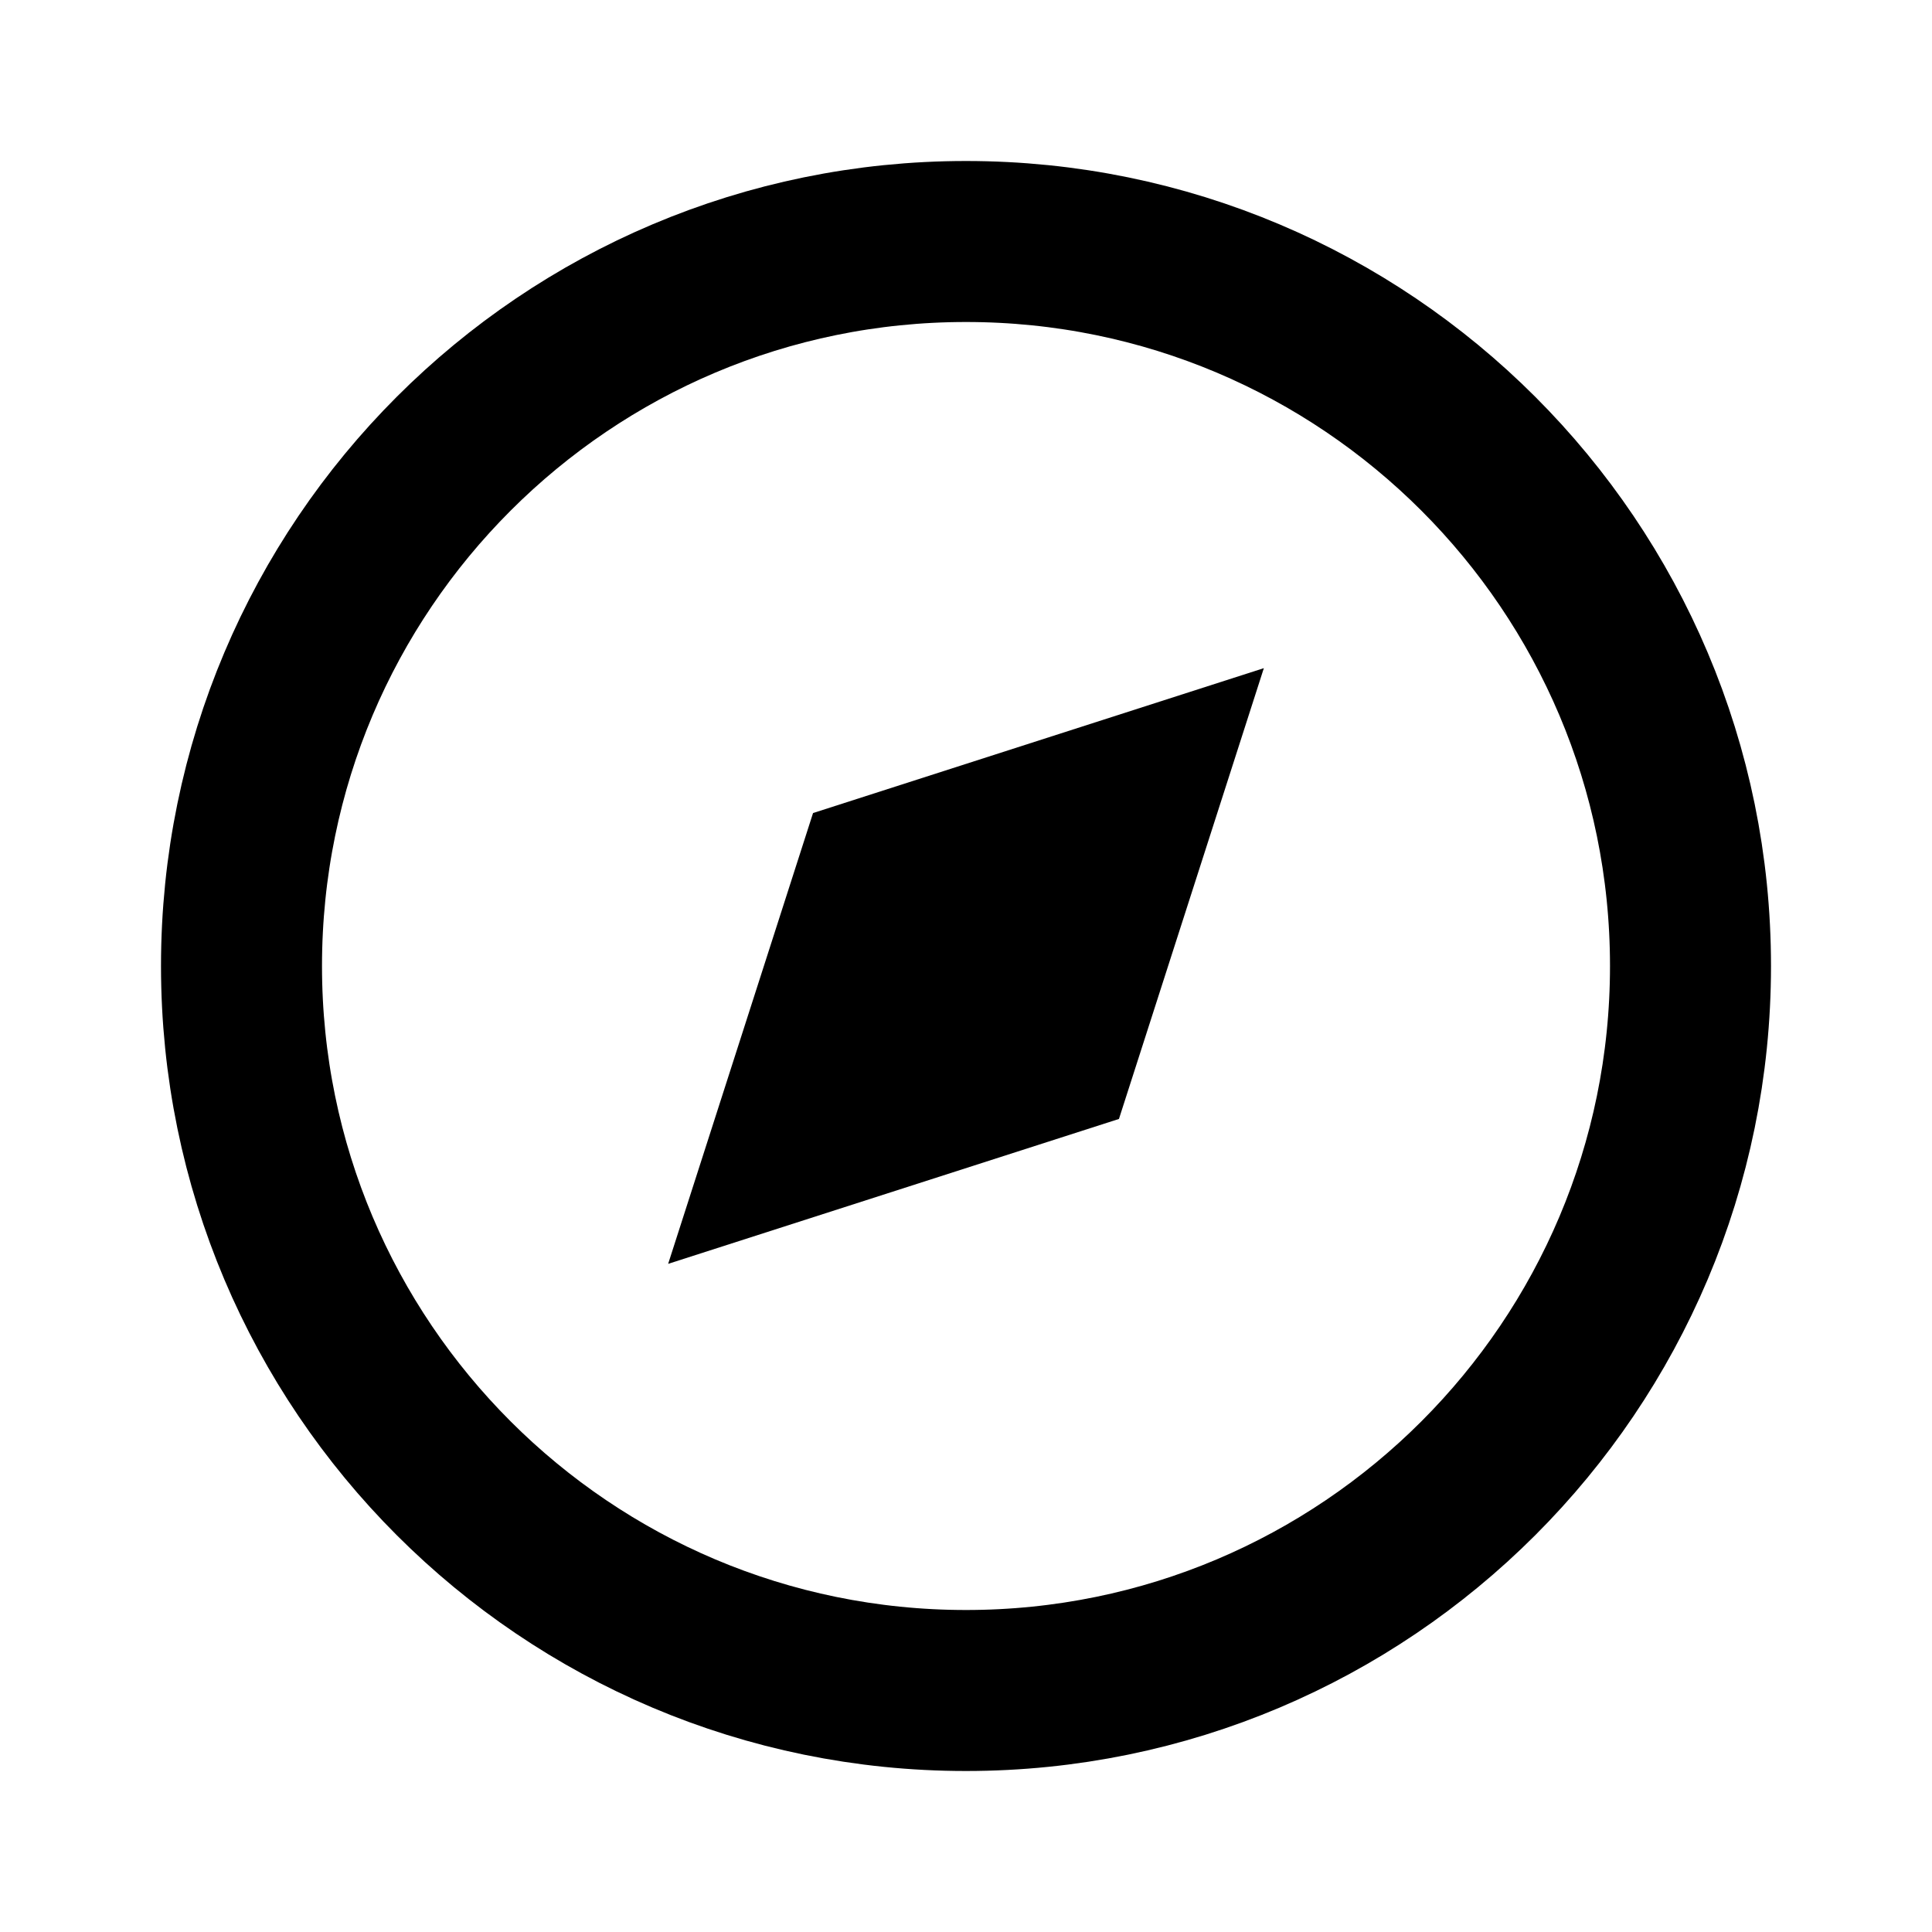
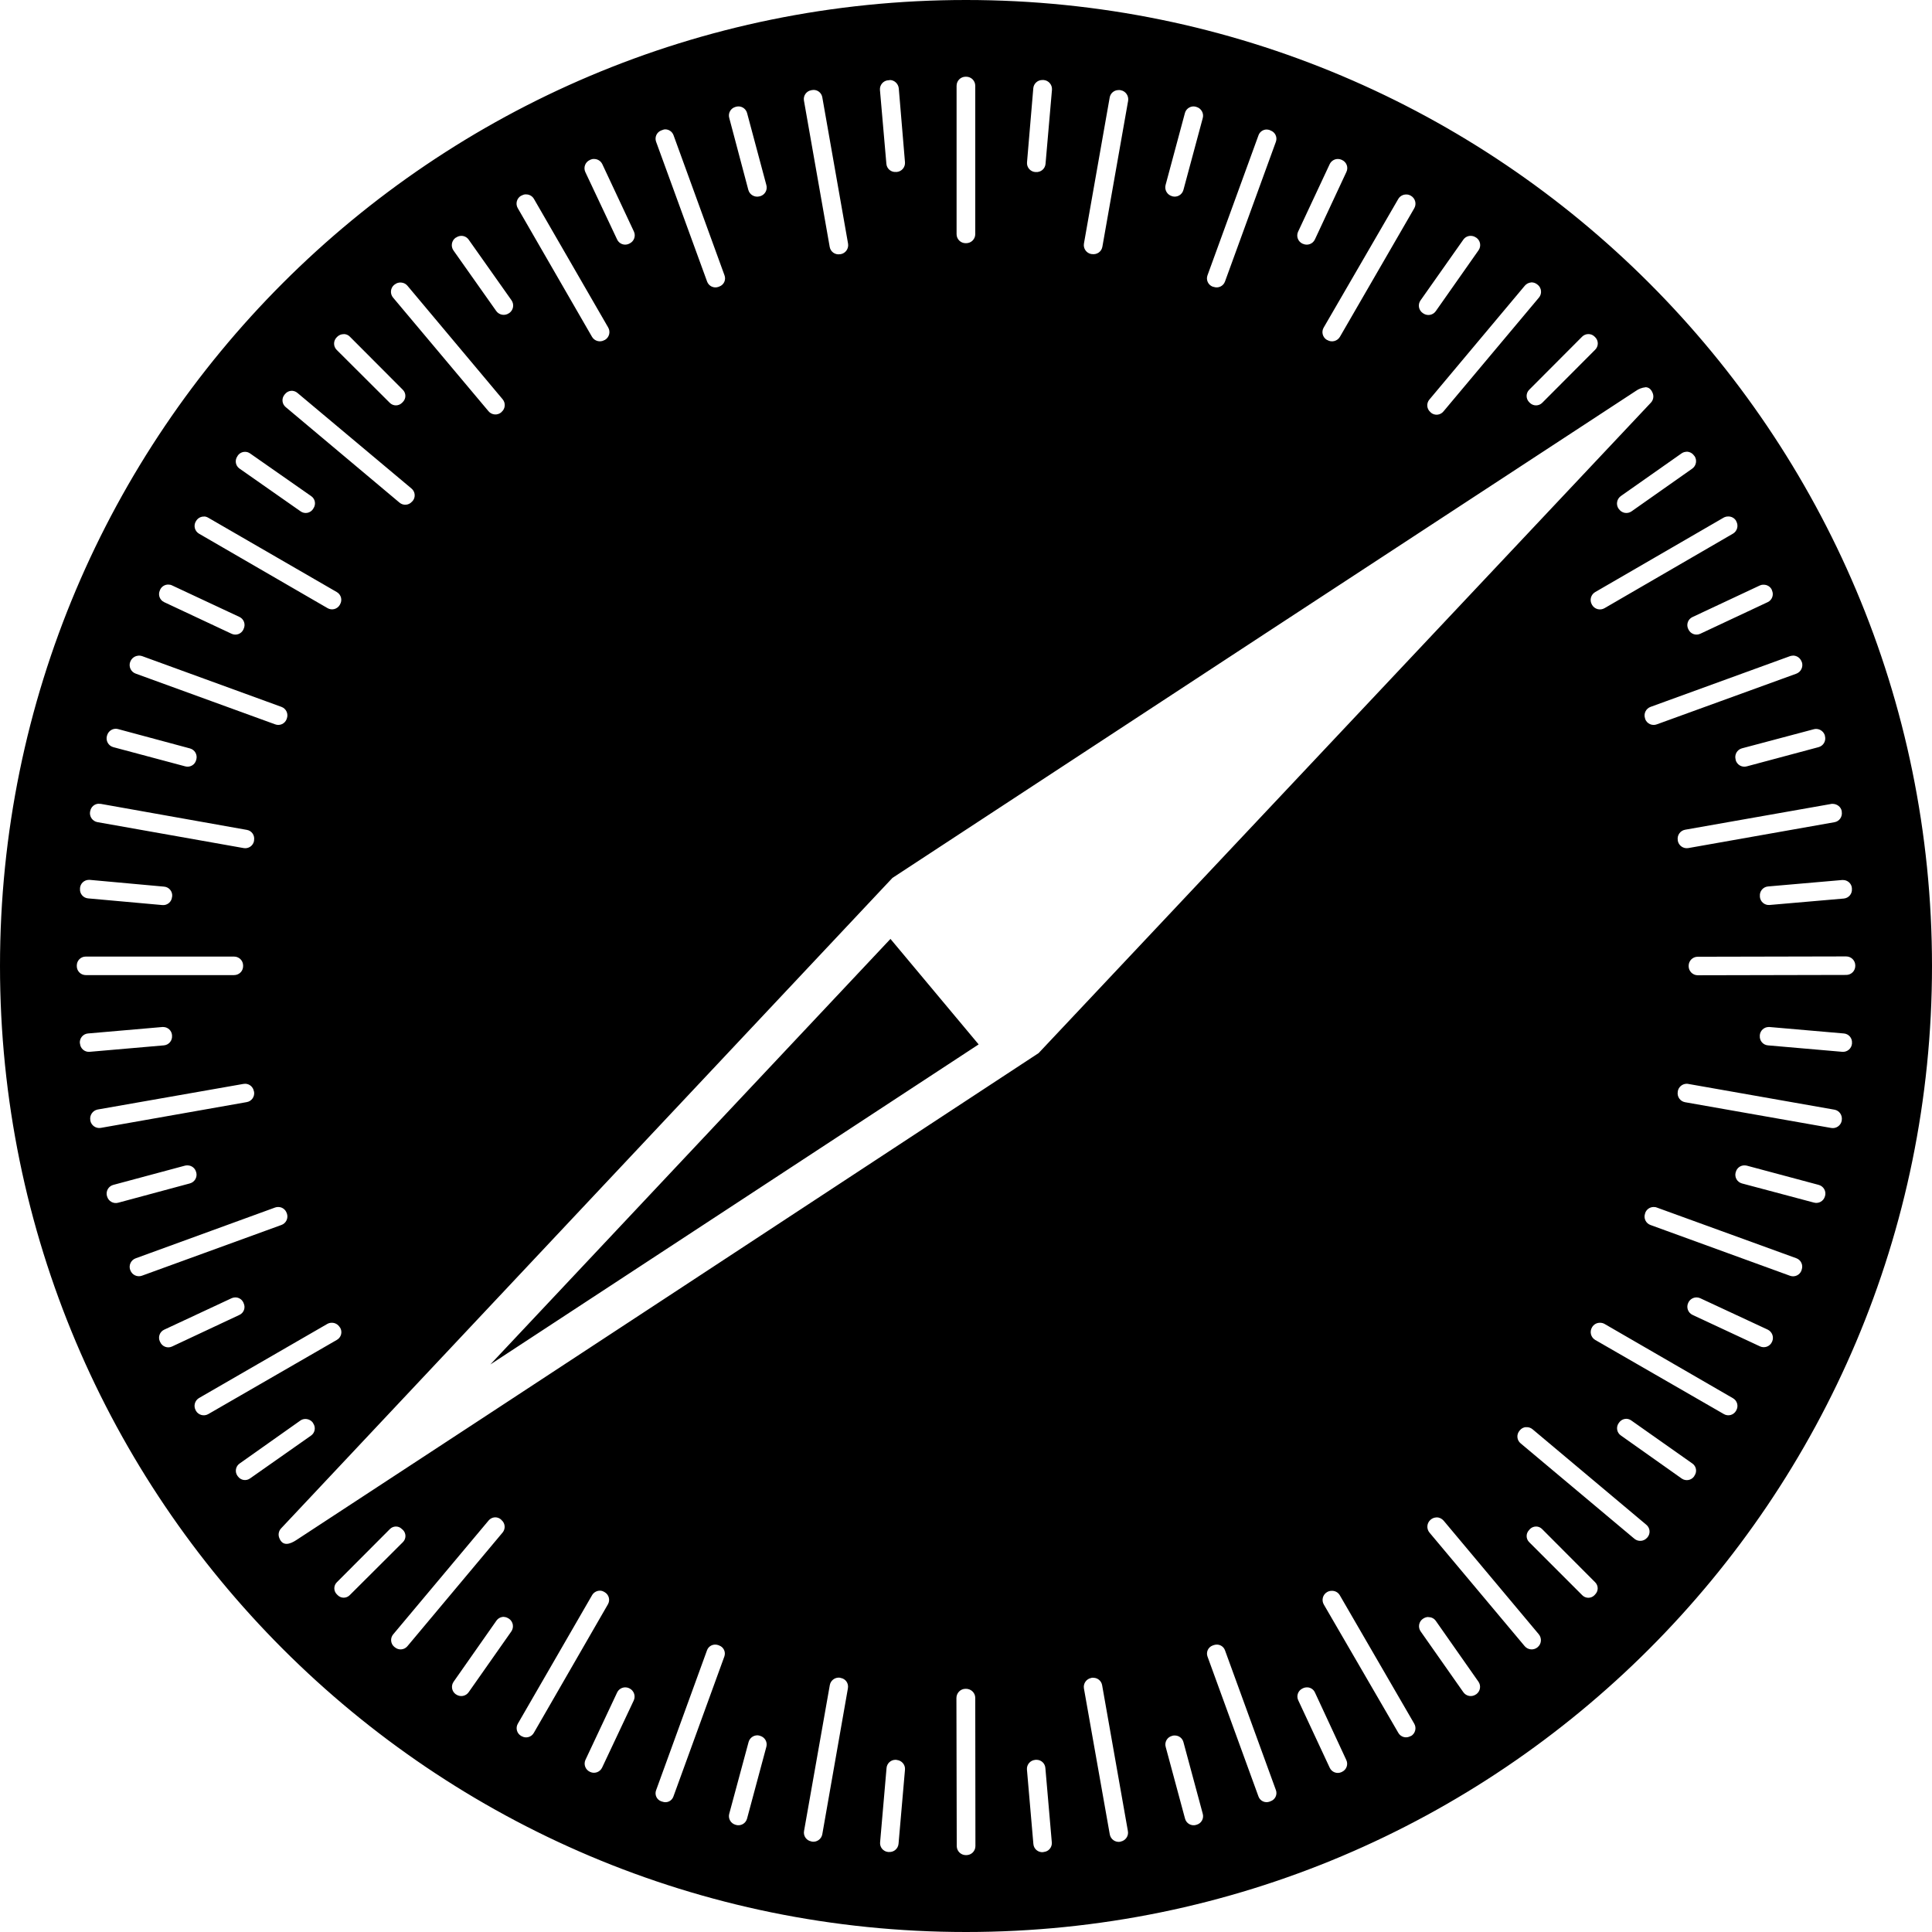
- <svg xmlns="http://www.w3.org/2000/svg" width="24" height="24" viewBox="0 0 24 24" fill="none" stroke="currentColor" stroke-width="2" stroke-linecap="round" stroke-linejoin="round" aria-hidden="true">
-   <circle cx="12" cy="12" r="9" />
-   <path fill="currentColor" stroke="none" d="M15.7 8.3 13.9 13.9 8.3 15.7 10.1 10.1Z" />
+ <svg xmlns="http://www.w3.org/2000/svg" width="24" height="24" viewBox="0 0 24 24" fill="currentColor" aria-hidden="true">
+   <path d="M12 0A12 12 0 0 0 0 12a12 12 0 0 0 12 12 12 12 0 0 0 12-12A12 12 0 0 0 12 0zm-.004.953h.006c.063 0 .113.05.113.113v1.842c0 .063-.05.113-.113.113h-.006a.112.112 0 0 1-.113-.113V1.066c0-.063.05-.113.113-.113zm-.941.041c.056.001.104.046.11.104l.077.918a.112.112 0 0 1-.101.12h-.01a.11.11 0 0 1-.12-.1l-.08-.919a.112.112 0 0 1 .102-.12h.01l.012-.003zm1.892 0H12.965a.113.113 0 0 1 .103.121l-.08.92a.111.111 0 0 1-.12.102h-.009a.111.111 0 0 1-.101-.121l.078-.92a.112.112 0 0 1 .111-.102zm-2.838.123a.11.11 0 0 1 .106.092l.32 1.818c.01.06-.03.119-.09.13l-.01.001a.111.111 0 0 1-.128-.09l-.32-1.818a.111.111 0 0 1 .09-.129l.01-.002a.103.103 0 0 1 .022-.002zm3.784.002h.021l.008.002c.061.01.102.07.092.131l-.32 1.814c-.011.062-.07.101-.132.09h-.005a.113.113 0 0 1-.092-.13l.32-1.815a.111.111 0 0 1 .108-.092zm-4.715.203c.048.002.09.035.103.084l.239.893a.112.112 0 0 1-.079.139l-.005.001a.114.114 0 0 1-.14-.08l-.237-.894a.11.11 0 0 1 .078-.137l.006-.002a.123.123 0 0 1 .035-.004zm5.644 0a.11.11 0 0 1 .033.004l.006.002c.06.016.097.079.08.139l-.24.892a.112.112 0 0 1-.137.08l-.005-.002a.114.114 0 0 1-.08-.138l.24-.893a.112.112 0 0 1 .103-.084zm-6.562.285a.11.11 0 0 1 .107.073L9 3.42a.107.107 0 0 1-.064.139l-.012.005a.11.11 0 0 1-.14-.066L8.15 1.76a.11.11 0 0 1 .065-.14l.014-.005a.106.106 0 0 1 .03-.008zm7.469.002c.014 0 .028.001.042.006l.012.006c.057.02.087.082.067.139l-.633 1.738a.11.11 0 0 1-.14.066l-.013-.003A.11.11 0 0 1 15 3.42l.633-1.738a.108.108 0 0 1 .096-.073zm-8.352.366a.112.112 0 0 1 .105.064l.393.838a.112.112 0 0 1-.055.148l-.008.004a.11.11 0 0 1-.146-.054l-.395-.838a.112.112 0 0 1 .055-.149l.008-.004a.11.11 0 0 1 .043-.01zm9.246 0a.11.11 0 0 1 .043.01l.006.003a.11.11 0 0 1 .053.149l-.391.838a.112.112 0 0 1-.148.054l-.006-.002a.112.112 0 0 1-.055-.148l.393-.84a.112.112 0 0 1 .105-.064zm-10.092.44c.04-.002.08.018.102.056l.922 1.597a.113.113 0 0 1-.041.155l-.006.002a.113.113 0 0 1-.154-.041l-.922-1.598a.113.113 0 0 1 .04-.154l.007-.002a.11.11 0 0 1 .052-.016zm10.94.001c.018 0 .035.004.052.014l.004.002a.114.114 0 0 1 .041.156l-.923 1.596a.114.114 0 0 1-.157.04l-.004-.001a.112.112 0 0 1-.04-.155l.925-1.595a.113.113 0 0 1 .102-.057zM5.729 2.93a.11.11 0 0 1 .093.047l.532.753a.114.114 0 0 1-.028.159l-.004.002a.114.114 0 0 1-.158-.028l-.531-.752a.114.114 0 0 1 .027-.158l.006-.002a.113.113 0 0 1 .063-.021zm12.542 0a.11.11 0 0 1 .063.02l.006.003a.112.112 0 0 1 .027.156l-.531.756a.112.112 0 0 1-.156.028l-.006-.004a.112.112 0 0 1-.028-.157l.532-.755a.11.11 0 0 1 .093-.047zm.747.578a.11.11 0 0 1 .08.027l.006.004c.047.04.053.111.013.158L17.932 5.11a.11.11 0 0 1-.157.016l-.005-.006a.11.11 0 0 1-.014-.156l1.185-1.414a.114.114 0 0 1 .077-.041zM4.984 3.51a.11.11 0 0 1 .077.039L6.244 4.96a.112.112 0 0 1-.014.158l-.003.004a.112.112 0 0 1-.159-.014L4.883 3.697a.112.112 0 0 1 .013-.158l.006-.004a.111.111 0 0 1 .082-.025zm-.714.64c.027 0 .055.01.076.032l.658.66a.107.107 0 0 1 0 .152l-.01.01a.107.107 0 0 1-.152 0l-.66-.658a.11.11 0 0 1 0-.155l.01-.01a.111.111 0 0 1 .078-.03zm15.462 0c.028 0 .055.01.077.032l.007.007a.109.109 0 0 1 0 .155l-.658.66a.109.109 0 0 1-.154 0l-.008-.008a.109.109 0 0 1 0-.154l.658-.66a.11.11 0 0 1 .078-.032zm.707.66c.038 0 .071.02.092.075a.112.112 0 0 1-.023.117l-7.606 8.08c-3.084 2.024-6.149 4.04-9.222 6.05-.078.051-.17.082-.211-.028a.112.112 0 0 1 .023-.118l7.594-8.08c3.084-2.023 6.161-4.039 9.234-6.049a.247.247 0 0 1 .12-.046zm-16.824.045a.109.109 0 0 1 .08.026l1.416 1.187a.11.11 0 0 1 .014.157l-.006.005a.11.11 0 0 1-.156.014L3.549 5.057a.109.109 0 0 1-.014-.155l.006-.007a.108.108 0 0 1 .074-.04zm17.336.756c.036 0 .072.017.094.05l.004.003a.114.114 0 0 1-.028.158l-.753.53a.112.112 0 0 1-.157-.028l-.004-.004a.114.114 0 0 1 .028-.158l.754-.53a.113.113 0 0 1 .062-.02zm-17.904.002c.02 0 .042.007.06.02l.76.531c.05.035.06.103.026.152l-.006.01a.109.109 0 0 1-.153.026l-.76-.532a.109.109 0 0 1-.025-.152l.006-.01a.108.108 0 0 1 .092-.045zm-.512.803c.018 0 .036.006.053.016l1.596.923a.111.111 0 0 1 .04.153l-.003.006a.111.111 0 0 1-.153.04L2.473 6.63a.111.111 0 0 1-.041-.152l.004-.006a.11.11 0 0 1 .1-.055zm18.932 0a.11.11 0 0 1 .1.055l.001.004a.113.113 0 0 1-.04.154l-1.596.926a.113.113 0 0 1-.155-.041l-.002-.004a.113.113 0 0 1 .041-.155l1.596-.925a.115.115 0 0 1 .055-.014zm-19.373.846c.014 0 .029.003.043.01l.838.392a.11.11 0 0 1 .052.147l-.004.01a.11.11 0 0 1-.146.052l-.838-.393a.11.11 0 0 1-.053-.146l.004-.01a.109.109 0 0 1 .104-.062zm19.81.002a.11.11 0 0 1 .106.062l.002.008a.11.11 0 0 1-.053.146l-.838.393a.11.11 0 0 1-.146-.053l-.004-.008a.11.11 0 0 1 .052-.146l.838-.393a.11.11 0 0 1 .043-.01zm-20.183.88c.014 0 .028.001.043.006l1.732.631a.112.112 0 0 1 .067.145l-.002.006a.11.11 0 0 1-.143.066l-1.732-.63a.113.113 0 0 1-.069-.145l.002-.004a.115.115 0 0 1 .102-.074zm20.549 0a.113.113 0 0 1 .11.075l.003.004a.115.115 0 0 1-.069.146l-1.732.629a.112.112 0 0 1-.145-.066l-.001-.006a.113.113 0 0 1 .068-.145l1.732-.63a.11.11 0 0 1 .034-.006zm-20.836.909a.11.11 0 0 1 .033.004l.892.24c.06.016.096.077.08.137l-.002.007a.11.11 0 0 1-.136.079l-.895-.239a.113.113 0 0 1-.078-.138l.002-.006a.113.113 0 0 1 .104-.084zm21.13.002a.115.115 0 0 1 .106.084v.004a.112.112 0 0 1-.078.138l-.893.239a.112.112 0 0 1-.138-.079v-.005a.112.112 0 0 1 .078-.14l.892-.237a.11.11 0 0 1 .033-.004zm-21.335.93.023.001 1.814.323c.062.01.101.069.09.13v.006a.111.111 0 0 1-.13.09l-1.815-.322a.113.113 0 0 1-.092-.131l.002-.006a.11.11 0 0 1 .108-.092zm21.519.001h.022c.052.002.1.038.109.092v.006c.01.062-.03.12-.092.13l-1.814.321a.113.113 0 0 1-.131-.092v-.005a.113.113 0 0 1 .092-.131l1.814-.32zm-21.644.944h.011l.922.084a.11.11 0 0 1 .102.119l-.002.01a.11.11 0 0 1-.121.1l-.922-.083a.11.11 0 0 1-.1-.12v-.009a.111.111 0 0 1 .11-.101zm21.779.002h.012c.056 0 .106.043.11.101v.008a.111.111 0 0 1-.1.121l-.923.08a.111.111 0 0 1-.12-.101v-.008a.111.111 0 0 1 .1-.121l.92-.08zm-11.82.73L6.091 16.95c2.02-1.324 4.039-2.646 6.066-3.976l-1.095-1.31zm11.87.219c.063 0 .114.05.114.113v.004c0 .063-.05.113-.113.113l-1.844.004a.113.113 0 0 1-.113-.113v-.004c0-.063.05-.113.113-.113l1.844-.004zm-21.869.002h1.844c.062 0 .112.05.112.111v.008c0 .062-.05.111-.112.111H1.064a.111.111 0 0 1-.11-.111v-.008c0-.061.049-.111.11-.111zm.952.875h.011a.11.11 0 0 1 .11.101v.006a.111.111 0 0 1-.102.121l-.922.08a.11.11 0 0 1-.119-.101l-.002-.006a.111.111 0 0 1 .102-.121l.922-.08zm19.955 0h.011l.922.08a.11.11 0 0 1 .102.119v.008a.112.112 0 0 1-.121.101l-.922-.08a.11.11 0 0 1-.102-.119v-.008a.111.111 0 0 1 .11-.101zm-18.924.705c.053.001.098.04.107.094l.002.004c.011.061-.03.12-.092.13l-1.812.32a.113.113 0 0 1-.13-.091v-.004a.115.115 0 0 1 .09-.133l1.811-.318a.117.117 0 0 1 .024-.002zm17.902 0c.008 0 .016 0 .024.002l1.816.32c.061.011.1.07.09.131v.004a.113.113 0 0 1-.131.092l-1.816-.32a.112.112 0 0 1-.09-.131v-.004a.113.113 0 0 1 .107-.094zM2.332 14.477a.11.11 0 0 1 .104.082l.002.005c.016.06-.02.121-.08.137l-.891.24a.112.112 0 0 1-.137-.08l-.002-.006a.112.112 0 0 1 .08-.136l.89-.239a.112.112 0 0 1 .034-.003zm19.332 0c.011 0 .024 0 .035.003l.893.239c.06.016.096.077.08.136l-.002.006a.111.111 0 0 1-.137.078l-.894-.238a.111.111 0 0 1-.078-.137l.002-.005a.109.109 0 0 1 .101-.082zm-18.213.517a.11.11 0 0 1 .11.074l.002.004a.112.112 0 0 1-.067.145l-1.732.63a.113.113 0 0 1-.145-.068l-.002-.004a.113.113 0 0 1 .069-.144L3.418 15a.11.11 0 0 1 .033-.006zm17.086 0c.015 0 .029 0 .043.006l1.734.63a.111.111 0 0 1 .067.143l-.002.008a.111.111 0 0 1-.143.067l-1.734-.631a.111.111 0 0 1-.066-.143l.002-.008a.111.111 0 0 1 .1-.072zM2.92 16.117a.109.109 0 0 1 .103.063l.004.01a.108.108 0 0 1-.052.144l-.838.393a.11.11 0 0 1-.147-.055l-.004-.008a.11.11 0 0 1 .053-.146l.838-.391a.112.112 0 0 1 .043-.01zm18.158 0a.11.11 0 0 1 .043.01l.838.39c.056.027.08.093.055.149l-.002.004a.112.112 0 0 1-.149.055l-.838-.391a.112.112 0 0 1-.054-.148l.002-.004a.112.112 0 0 1 .105-.065zm-16.957.315c.04-.001.078.02.1.056l.004.004a.11.11 0 0 1-.041.153l-1.596.921a.113.113 0 0 1-.154-.04l-.002-.005a.113.113 0 0 1 .04-.154l1.596-.922a.109.109 0 0 1 .053-.013zm15.756 0c.018 0 .036.004.053.013l1.597.924a.11.11 0 0 1 .041.152l-.002.004a.11.11 0 0 1-.152.041l-1.598-.921a.113.113 0 0 1-.04-.155l.001-.002a.111.111 0 0 1 .1-.056zm.328 1.193a.11.11 0 0 1 .06.021l.758.534c.05.035.061.102.026.152l-.004.008a.111.111 0 0 1-.154.027l-.756-.535a.109.109 0 0 1-.028-.152l.006-.008a.11.11 0 0 1 .092-.047zm-16.412.002c.035 0 .072.016.094.047l.004.008a.109.109 0 0 1-.028.152l-.756.531a.108.108 0 0 1-.152-.025l-.006-.008a.109.109 0 0 1 .028-.152l.755-.534a.107.107 0 0 1 .061-.019zm15.162.102a.112.112 0 0 1 .082.025l1.414 1.187a.11.11 0 0 1 .014.157l-.004.004a.113.113 0 0 1-.158.013L18.89 17.93a.11.11 0 0 1-.014-.157l.004-.005a.108.108 0 0 1 .074-.04zm-12.812 1.12a.11.11 0 0 1 .08.026l.007.008a.11.11 0 0 1 .014.154L5.06 20.451a.11.11 0 0 1-.155.012l-.008-.006a.11.11 0 0 1-.013-.154l1.185-1.414a.11.11 0 0 1 .075-.04zm11.703 0c.032 0 .065.015.088.042l1.181 1.41c.04.048.035.12-.013.16l-.002.002a.114.114 0 0 1-.16-.014l-1.182-1.41a.114.114 0 0 1 .013-.16l.002-.002a.115.115 0 0 1 .073-.027zm-12.928.114c.027 0 .054.01.074.031l.014.012a.107.107 0 0 1 0 .15l-.662.66a.105.105 0 0 1-.149 0l-.011-.011a.105.105 0 0 1 0-.149l.66-.662a.105.105 0 0 1 .074-.031zm14.164 0c.027 0 .053.01.074.031l.66.662a.106.106 0 0 1 0 .15l-.011.012a.106.106 0 0 1-.15-.002l-.66-.66a.106.106 0 0 1 .001-.15l.01-.012a.108.108 0 0 1 .076-.031zm-11.627.797c.018 0 .034.006.05.015l.007.004a.11.11 0 0 1 .04.15l-.921 1.598a.11.11 0 0 1-.15.041l-.008-.004a.111.111 0 0 1-.04-.152l.922-1.596a.113.113 0 0 1 .1-.056zm9.088.002a.11.11 0 0 1 .1.054l.925 1.596a.113.113 0 0 1-.04.154h-.005a.11.11 0 0 1-.152-.039l-.926-1.595a.113.113 0 0 1 .041-.155l.004-.002a.108.108 0 0 1 .053-.013zm-10.285.324c.021 0 .043.008.062.021l.004.002c.051.036.063.106.028.157l-.53.755a.112.112 0 0 1-.156.028l-.004-.002a.112.112 0 0 1-.027-.156l.53-.756a.113.113 0 0 1 .093-.05zm11.484.002c.036 0 .072.015.094.047l.53.756c.035.05.023.12-.028.156l-.004.002a.112.112 0 0 1-.156-.028l-.53-.755a.112.112 0 0 1 .028-.157l.004-.002a.112.112 0 0 1 .062-.02zm-8.863.342a.11.11 0 0 1 .043.006l.012.005c.056.02.084.081.064.137l-.633 1.74a.105.105 0 0 1-.136.063l-.014-.004a.106.106 0 0 1-.065-.137l.633-1.74a.107.107 0 0 1 .096-.07zm6.232 0a.107.107 0 0 1 .106.07l.633 1.738a.107.107 0 0 1-.065.137l-.015.006a.107.107 0 0 1-.137-.065L15 20.578a.107.107 0 0 1 .064-.137l.014-.005a.117.117 0 0 1 .033-.006zm-4.695.41c.008 0 .014 0 .021.002l.006.002c.062.01.101.067.09.129l-.318 1.812a.113.113 0 0 1-.131.092l-.004-.002a.111.111 0 0 1-.092-.129l.32-1.812a.113.113 0 0 1 .108-.094zm3.146.002c.008-.002.015 0 .022 0a.111.111 0 0 1 .107.092l.32 1.812c.012.061-.03.12-.091.131l-.004.002a.113.113 0 0 1-.13-.092l-.321-1.812a.113.113 0 0 1 .092-.131l.005-.002zm-5.79.119a.11.11 0 0 1 .042.01l.004.002a.114.114 0 0 1 .055.15l-.393.834a.112.112 0 0 1-.148.055l-.004-.002a.112.112 0 0 1-.055-.149l.393-.836a.112.112 0 0 1 .105-.064zm8.458 0a.108.108 0 0 1 .104.062l.39.84a.11.11 0 0 1-.052.147l-.008.004a.11.11 0 0 1-.146-.055l-.391-.838a.11.11 0 0 1 .053-.146l.008-.004a.11.11 0 0 1 .042-.01zm-4.236.018H12c.063 0 .115.05.115.113l.002 1.84c0 .063-.05.113-.113.113h-.006a.113.113 0 0 1-.113-.113l-.004-1.838c0-.063.05-.115.113-.115zm-2.592.578c.011 0 .022 0 .034.004l.005.002c.06.016.095.077.079.136l-.24.893a.111.111 0 0 1-.137.078l-.006-.002a.111.111 0 0 1-.078-.137l.24-.89a.113.113 0 0 1 .103-.084zm5.196.002a.11.11 0 0 1 .103.082l.24.89a.11.11 0 0 1-.078.137l-.006.002a.11.11 0 0 1-.136-.078l-.24-.89a.11.11 0 0 1 .078-.138l.005-.002a.112.112 0 0 1 .034-.003zm-3.475.302h.01l.008.002c.061.006.107.06.101.121l-.08.92a.112.112 0 0 1-.121.102h-.008a.11.11 0 0 1-.1-.121l.08-.922a.111.111 0 0 1 .11-.102zm1.736 0h.02a.11.11 0 0 1 .107.102l.08.924a.11.11 0 0 1-.101.119l-.008.002a.11.11 0 0 1-.12-.102l-.08-.924a.112.112 0 0 1 .102-.12z" />
</svg>
